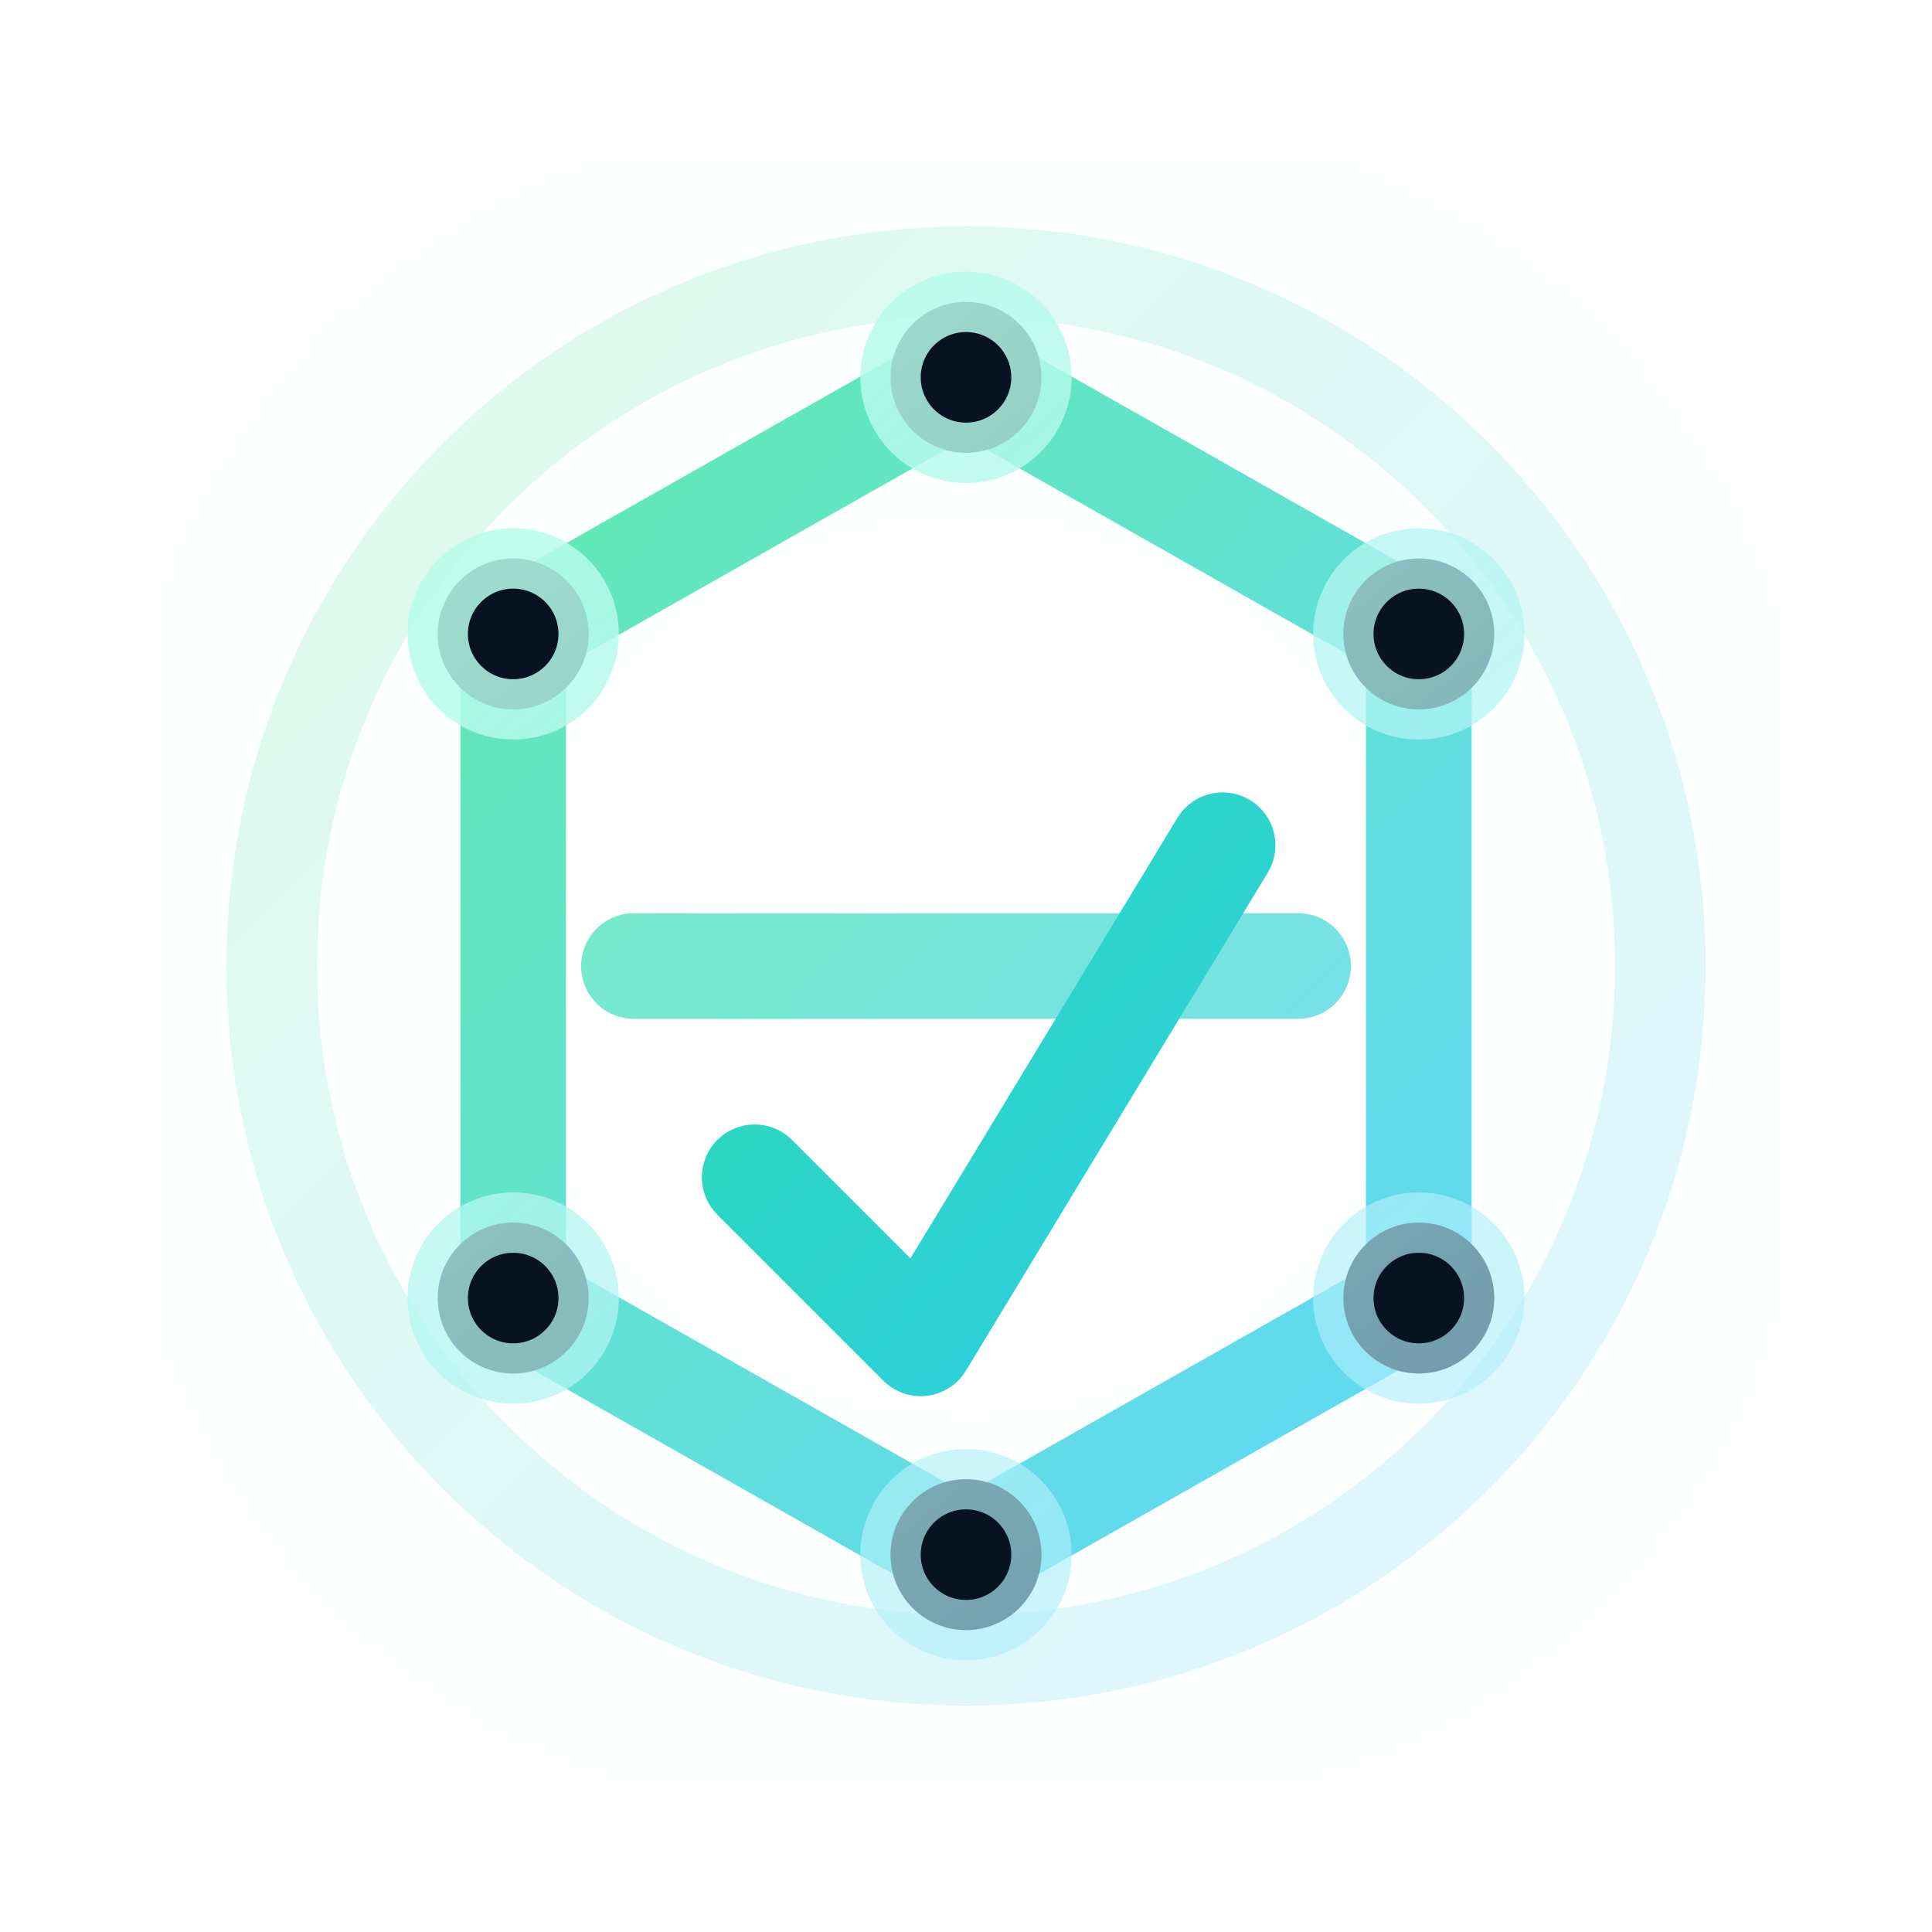
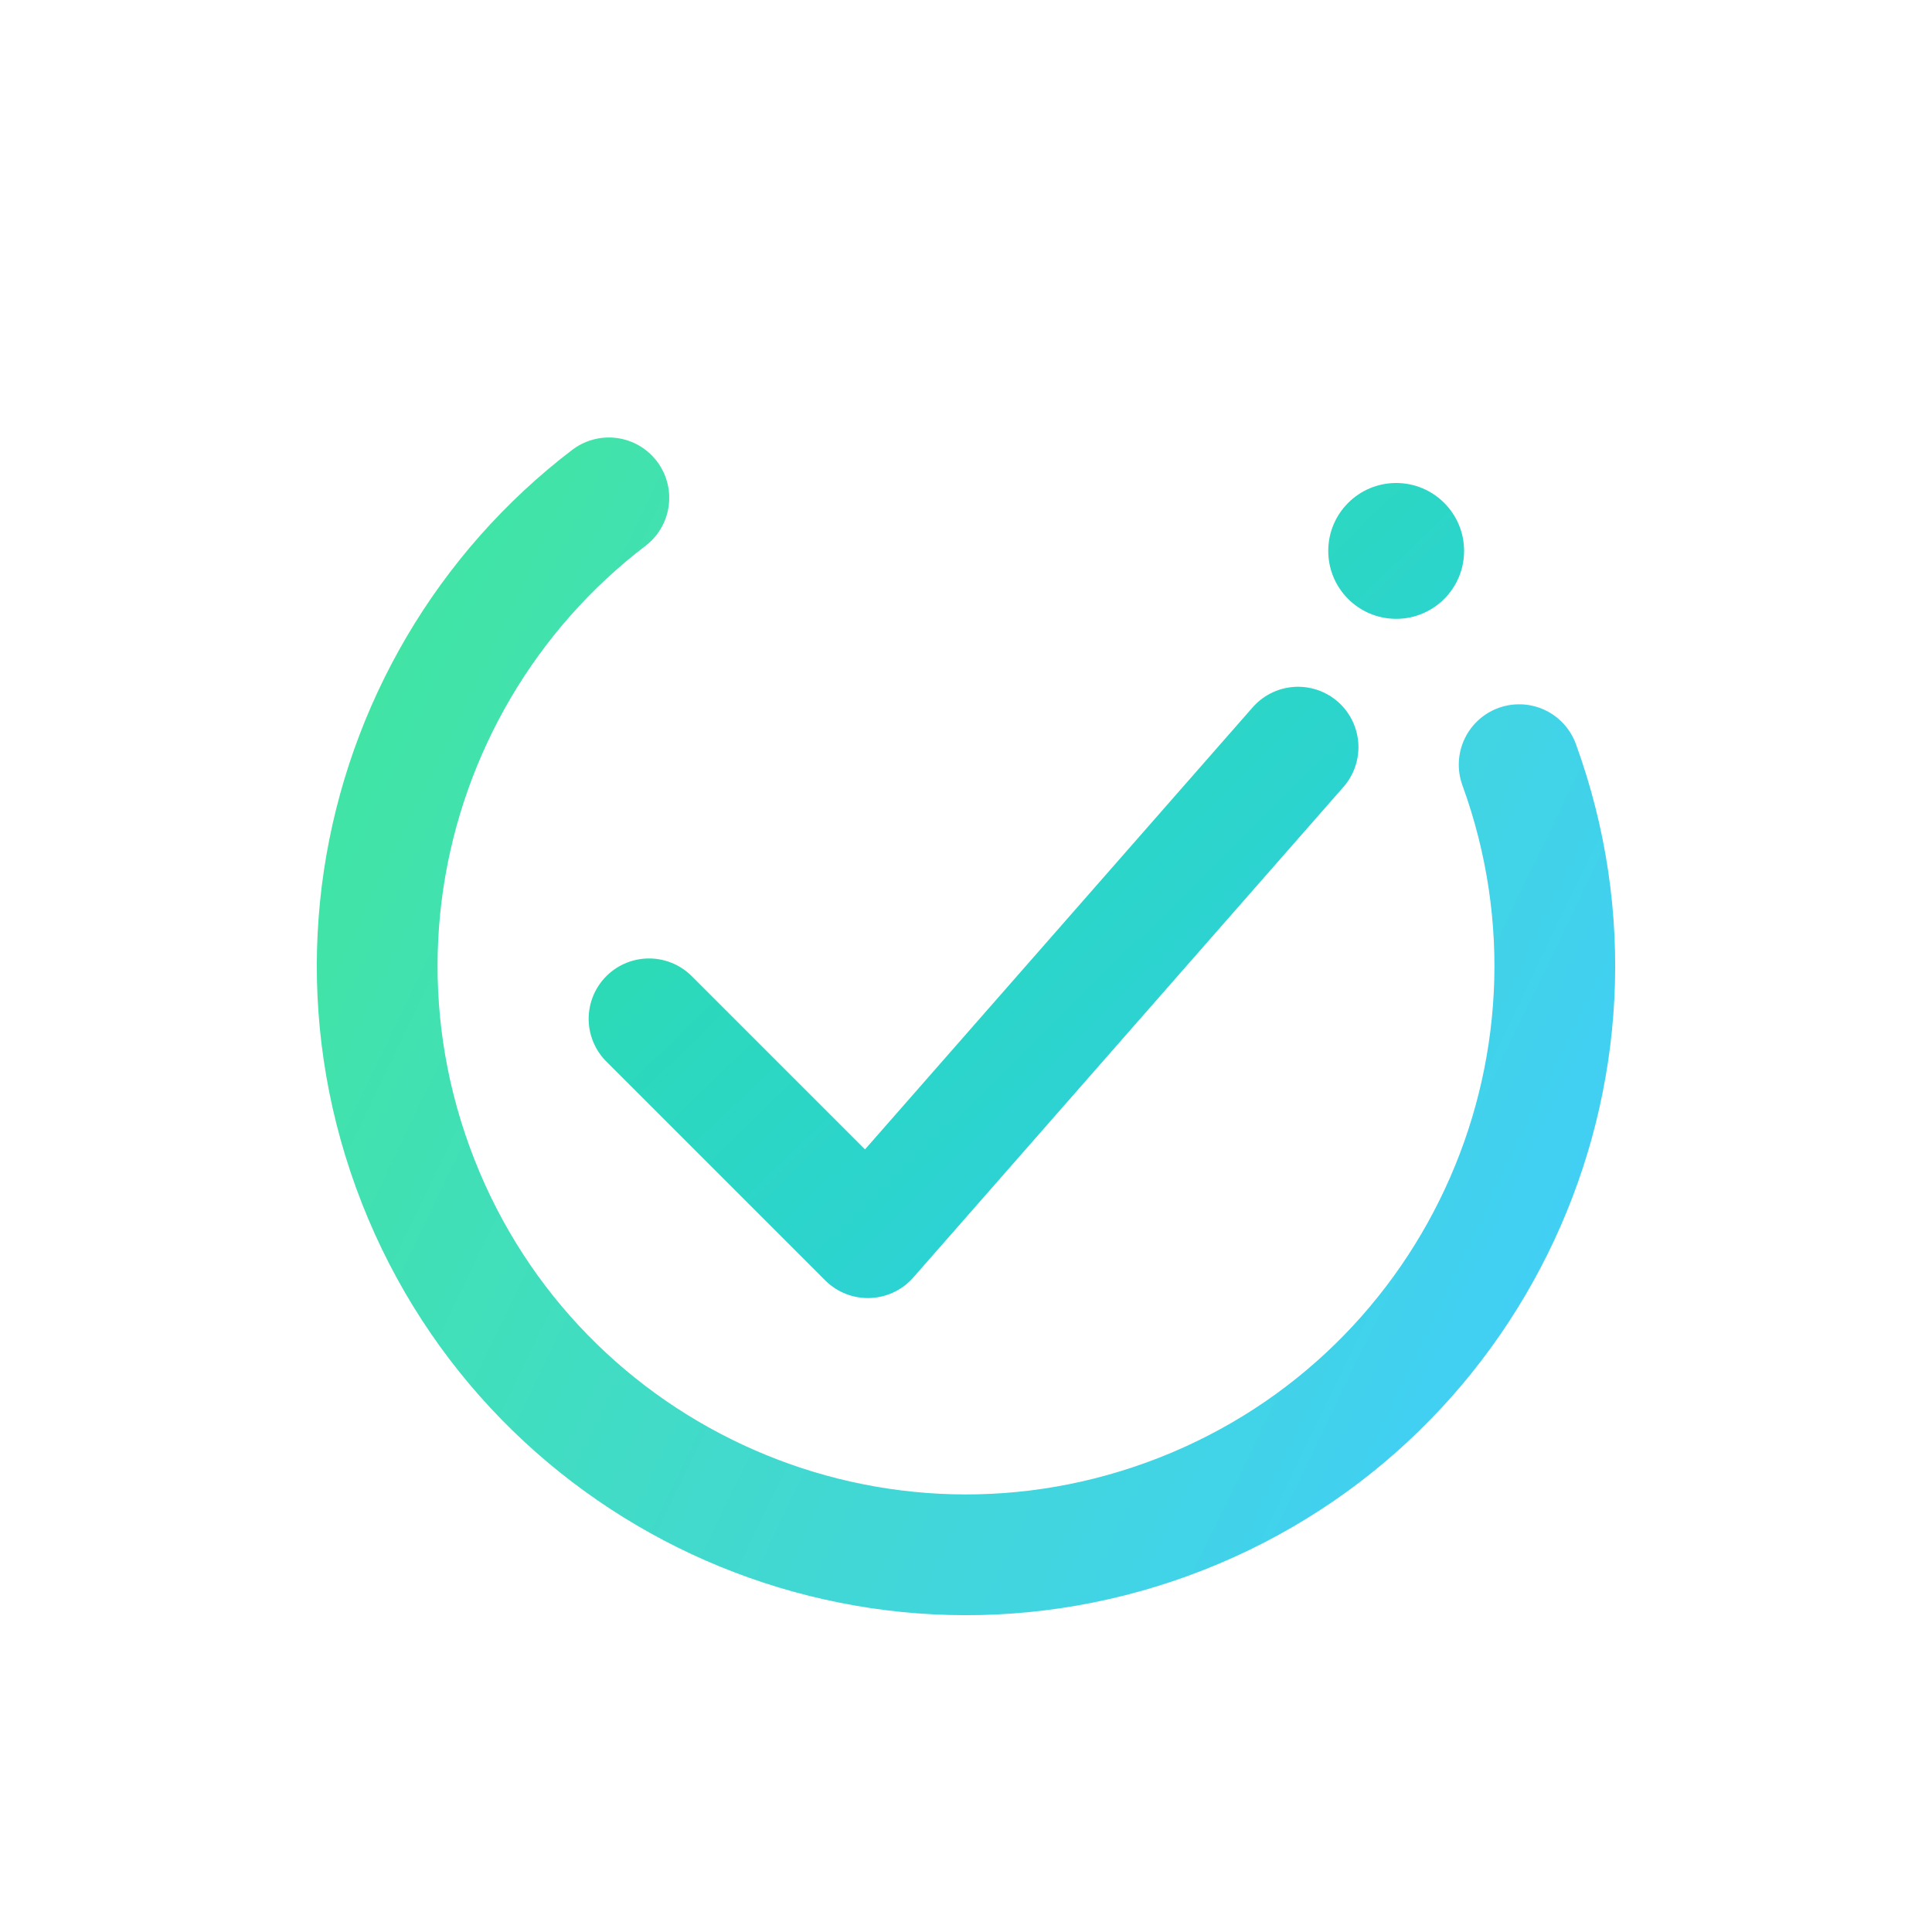
<svg xmlns="http://www.w3.org/2000/svg" width="128" height="128" viewBox="0 0 128 128" fill="none">
  <defs>
-     <linearGradient id="wf_grad" x1="22" y1="24" x2="106" y2="104" gradientUnits="userSpaceOnUse">
+     <linearGradient id="wfMarkGrad" x1="24" y1="24" x2="102" y2="104" gradientUnits="userSpaceOnUse">
      <stop stop-color="#2CE58D" />
      <stop offset="1" stop-color="#2CC7FF" />
    </linearGradient>
-     <linearGradient id="wf_glow" x1="30" y1="22" x2="98" y2="106" gradientUnits="userSpaceOnUse">
-       <stop stop-color="#B8FFE5" stop-opacity="0.9" />
-       <stop offset="1" stop-color="#AEEBFF" stop-opacity="0.6" />
-     </linearGradient>
  </defs>
-   <g opacity="0.16" filter="url(#shadow)">
-     <circle cx="64" cy="64" r="46" stroke="url(#wf_grad)" stroke-width="6" />
-   </g>
-   <g stroke="url(#wf_grad)" stroke-width="7" stroke-linecap="round" stroke-linejoin="round">
-     <path d="M34 42L64 25L94 42L94 86L64 103L34 86V42Z" opacity="0.75" />
-     <path d="M42 64H86" opacity="0.65" />
-     <path d="M50 78L61 89L81 56" />
-   </g>
-   <g fill="#071223" stroke="url(#wf_glow)" stroke-width="4">
-     <circle cx="34" cy="42" r="5" />
-     <circle cx="64" cy="25" r="5" />
-     <circle cx="94" cy="42" r="5" />
-     <circle cx="94" cy="86" r="5" />
-     <circle cx="64" cy="103" r="5" />
-     <circle cx="34" cy="86" r="5" />
-   </g>
-   <defs>
-     <filter id="shadow" x="10" y="10" width="108" height="108" filterUnits="userSpaceOnUse" color-interpolation-filters="sRGB">
-       <feDropShadow dx="0" dy="0" stdDeviation="10" flood-color="#1FD8FF" flood-opacity="0.18" />
-     </filter>
-   </defs>
+   <circle cx="64" cy="64" r="39" stroke="url(#wfMarkGrad)" stroke-width="8" stroke-linecap="round" stroke-dasharray="172 80" transform="rotate(-20 64 64)" opacity="0.9" />
+   <path d="M43 67.5L57.5 82L86 49.5" stroke="url(#wfMarkGrad)" stroke-width="8" stroke-linecap="round" stroke-linejoin="round" />
+   <circle cx="92.5" cy="36.5" r="4.5" fill="url(#wfMarkGrad)" />
</svg>
